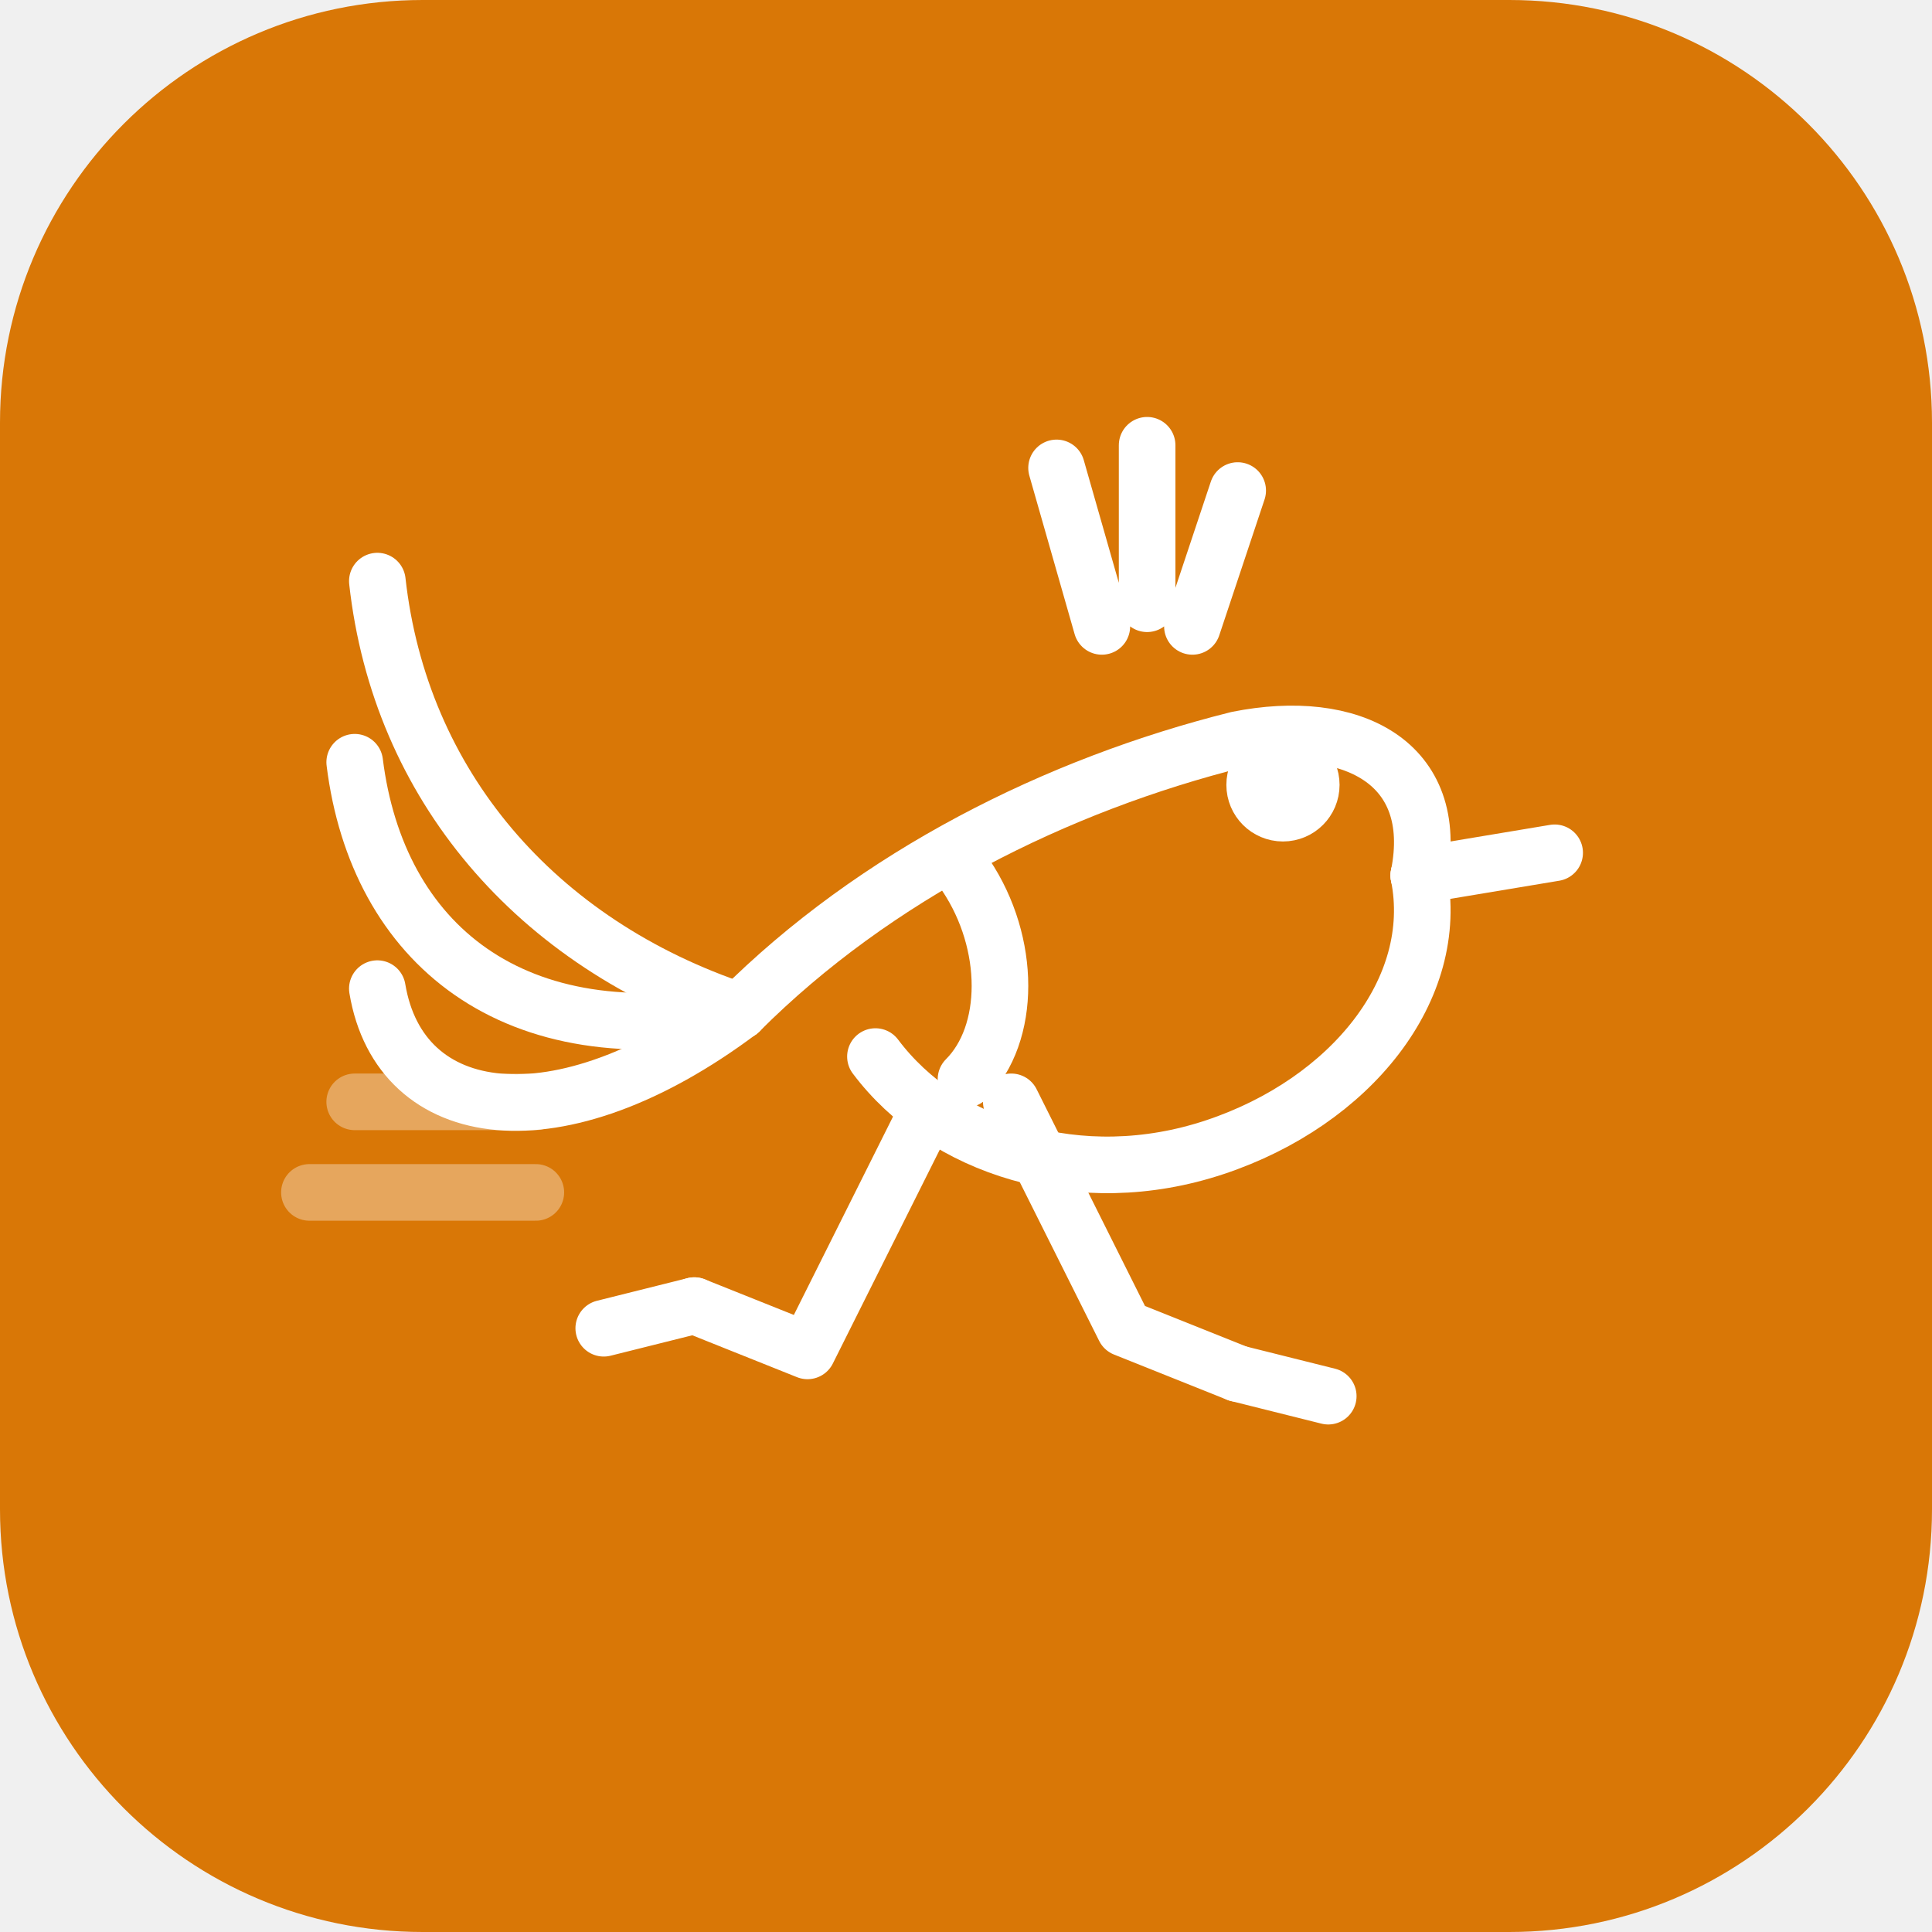
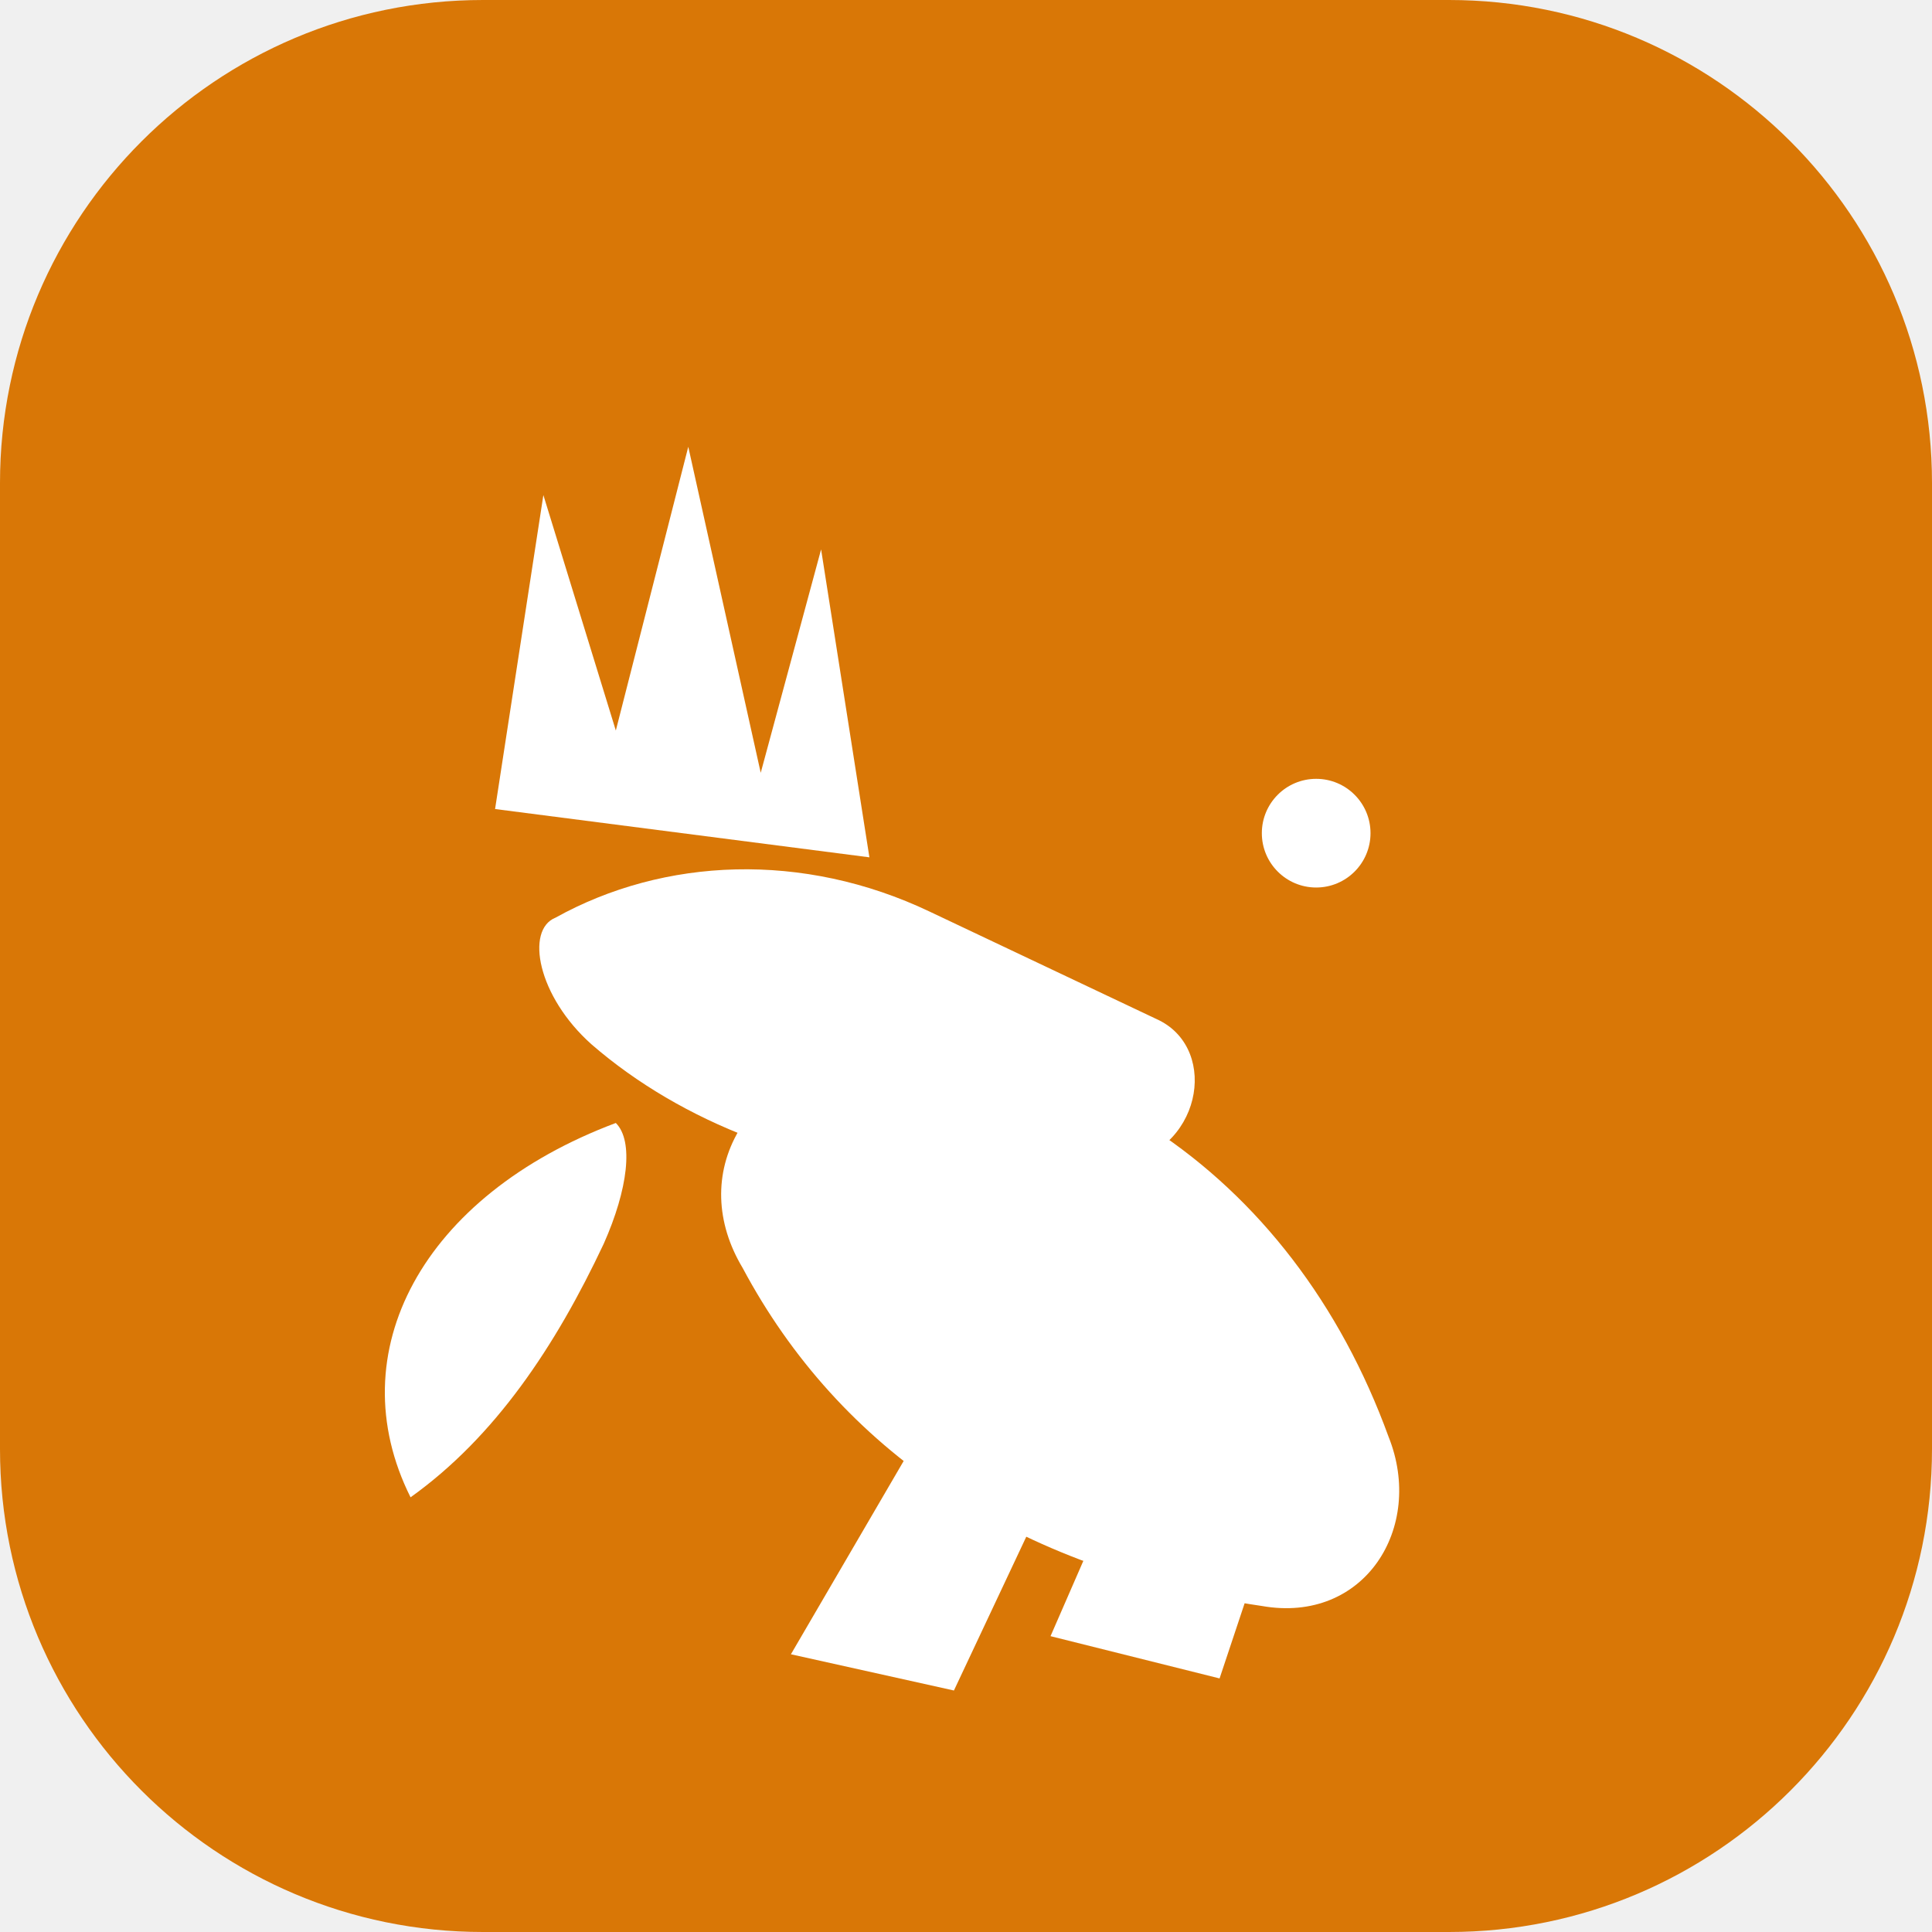
<svg xmlns="http://www.w3.org/2000/svg" viewBox="0 0 32 32" role="img" aria-label="RoadRunners">
-   <rect width="32" height="32" rx="7" fill="#d97706" />
-   <g transform="translate(4 4) scale(0.375)" fill="none" stroke="#ffffff" stroke-width="2.5" stroke-linecap="round" stroke-linejoin="round">
-     <path d="M5 38h8M3 42h10" opacity="0.35" />
-     <path d="M22 34C13 31 7 24 6 15" />
-     <path d="M22 34C12 36 6 31 5 23" />
-     <path d="M22 34C14 40 7 39 6 33" />
-     <path d="M22 34c6-6 14-10 22-12c5-1 9 1 8 6" />
-     <path d="M52 28c1 5-3 10-9 12c-6 2-12 0-15-4" />
-     <path d="M32 28c2 3 2 7 0 9" />
-     <path d="M38 17 36 10M40 16v-7M42 17l2-6" />
-     <path d="M52 28 58 27" />
-     <circle cx="46" cy="24" r="1.25" />
-     <path d="M34 38l5 10 5 2M30 39l-5 10-5-2" />
-     <path d="M44 50l4 1M20 47l-4 1" />
+   <rect width="32" height="32" rx="8" fill="#d97706" />
+   <g fill="#ffffff">
+     <path d="M8.2 13.4 9 8.2 10.2 12.1 11.4 7.4 12.6 12.8 13.6 9.1 14.4 14.2Z" />
+     <path d="M9.2 15.2c1.8-1 4.1-1.1 6.2-.1l3.8 1.8c1 .5.7 2.2-.7 2.4l-2.9.2c-2.2-.1-4.3-.9-5.8-2.2-.9-.8-1.1-1.9-.6-2.1Z" />
+     <path d="M12.8 17.2c4.8-.4 8.6 2.2 10.2 6.6.6 1.5-.4 3.1-2.1 2.8-4.1-.6-7-2.6-8.6-5.6-.9-1.5-.1-3.3 2.5-3.8Z" />
+     <path d="M10.2 18.6c-3.2 1.2-4.6 3.8-3.4 6.2 1.4-1 2.4-2.5 3.2-4.2.4-.9.5-1.7.2-2Z" />
+     <path d="M15.2 23.8 13.1 27.4 15.8 28 17.4 24.6Z" />
+     <path d="M19.1 23.2 17.4 27.1 20.2 27.8 21.4 24.2Z" />
+     <circle cx="21.8" cy="13.8" r=".9" />
  </g>
</svg>
